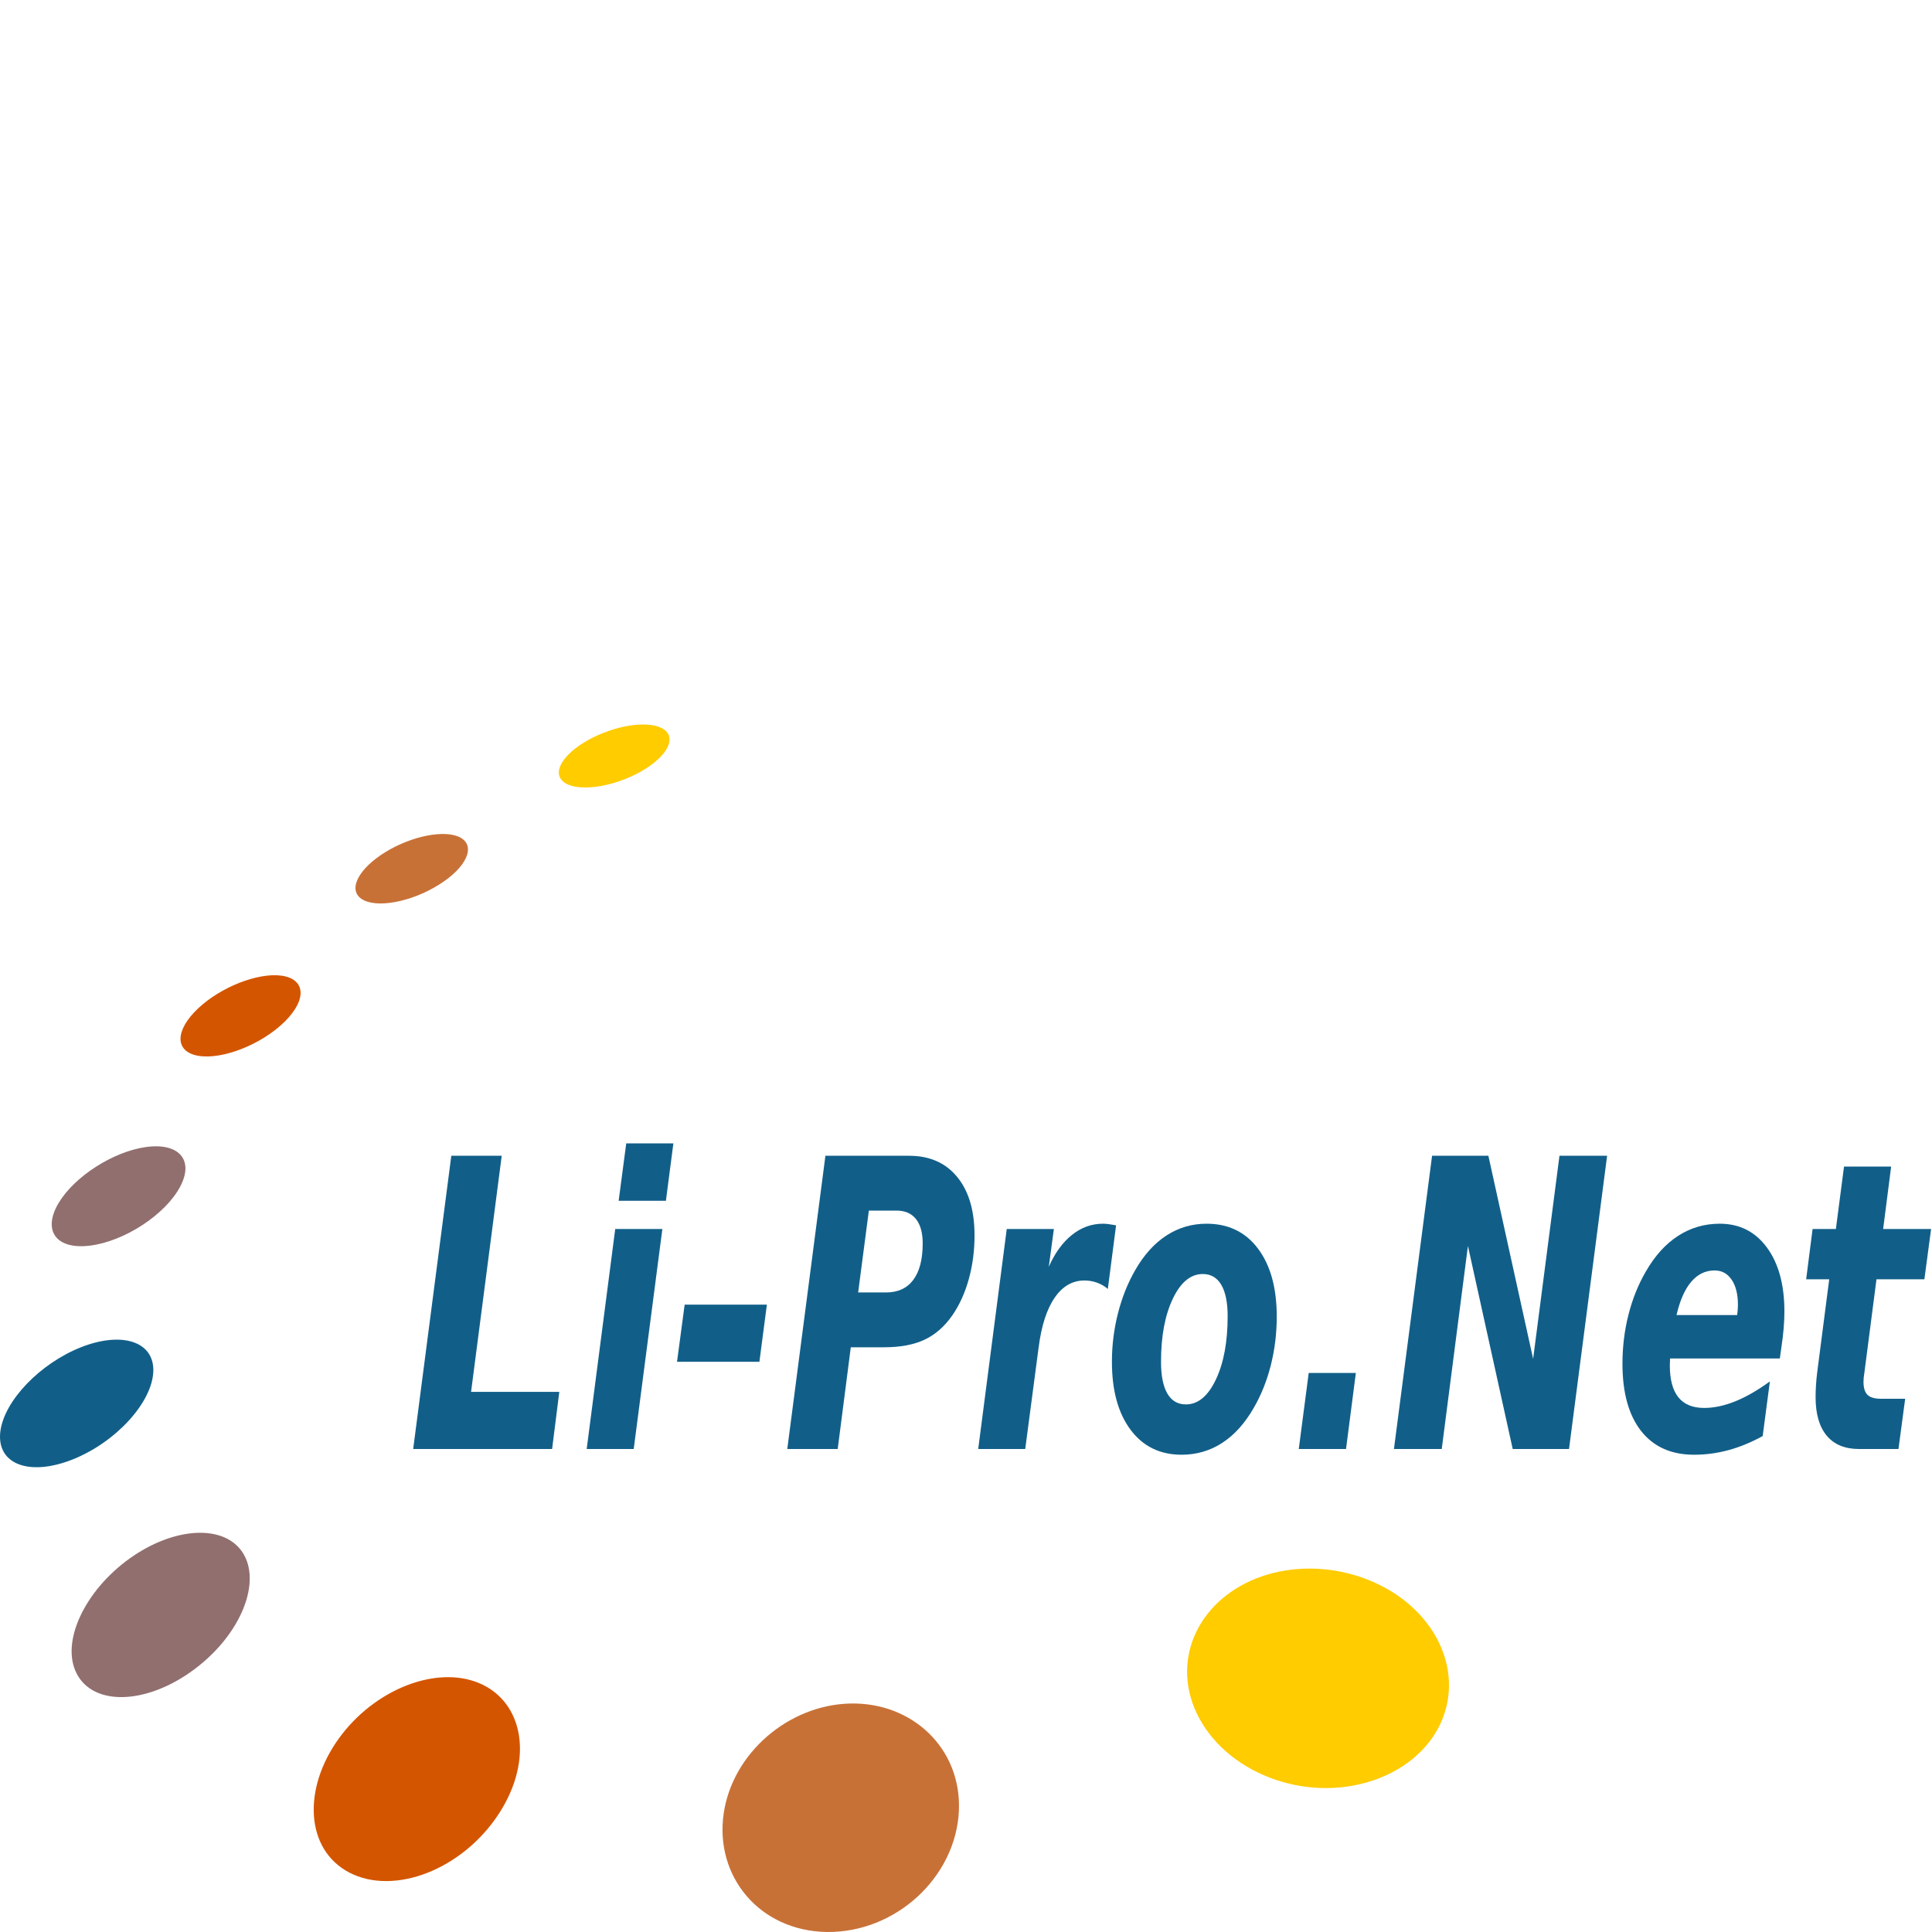
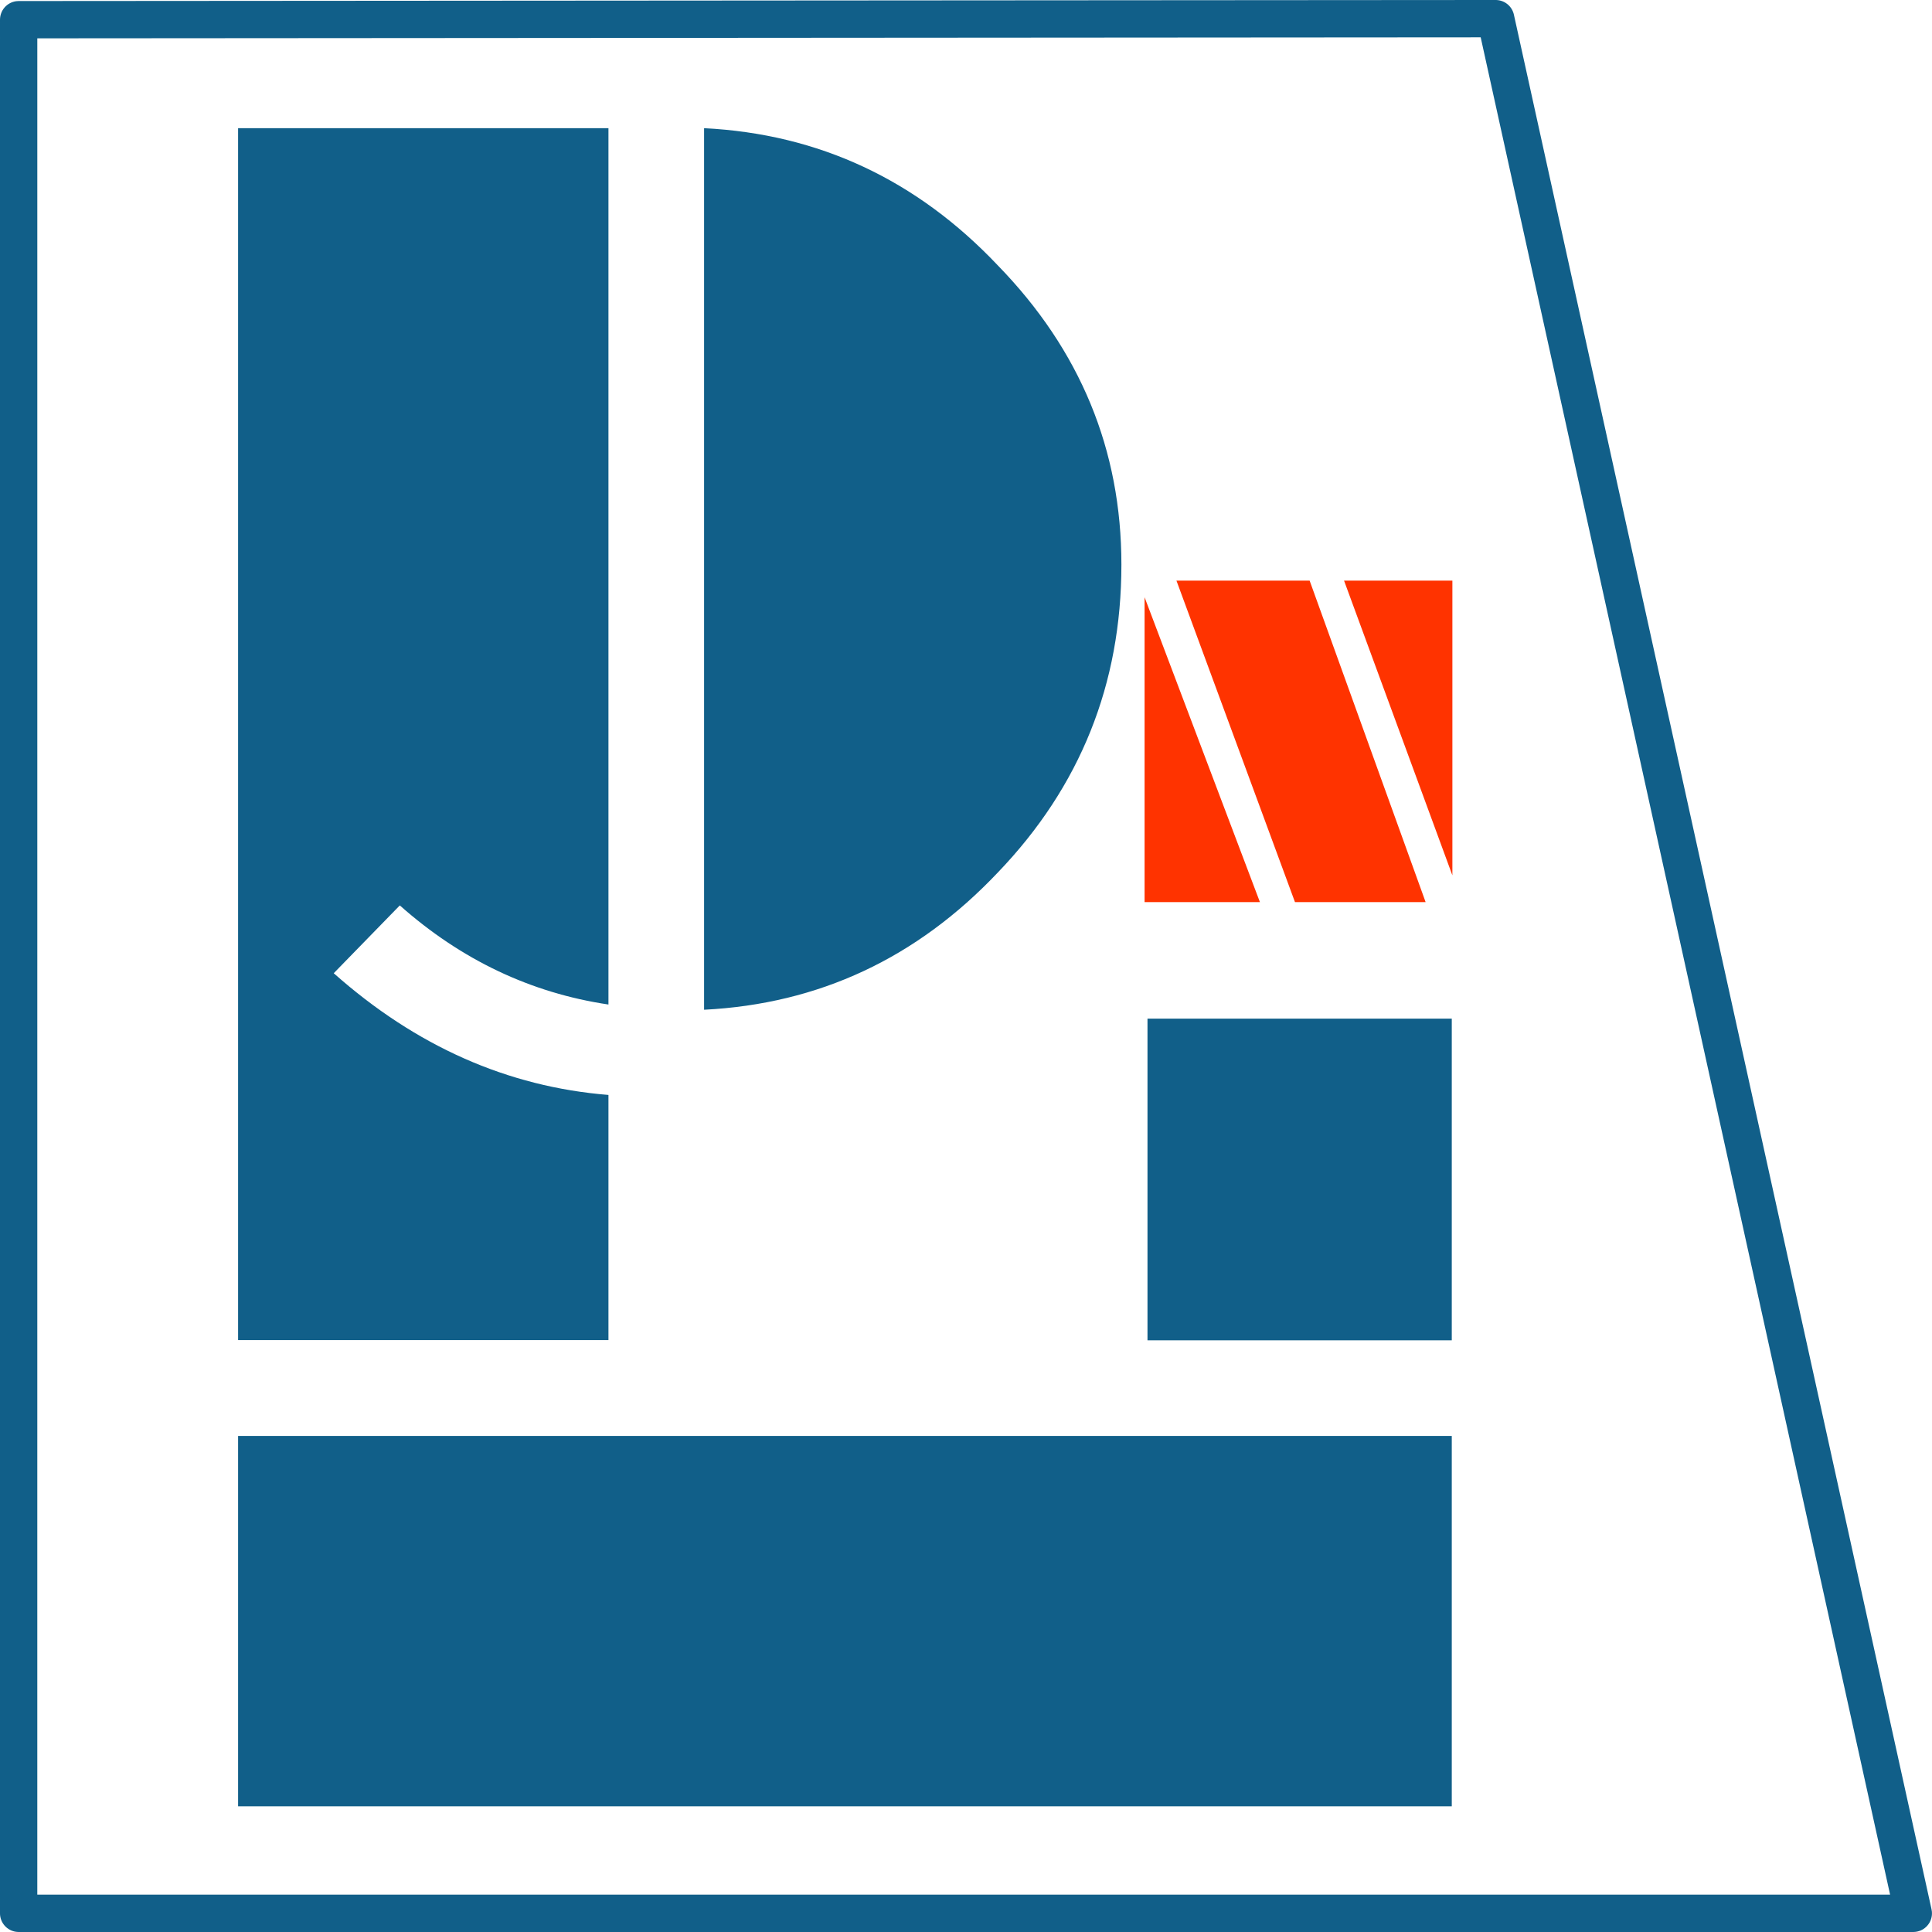
- <svg xmlns="http://www.w3.org/2000/svg" xmlns:xlink="http://www.w3.org/1999/xlink" version="1.1" width="800" height="800" viewBox="0 0 640 640" id="svg3004" style="fill-rule:evenodd">
-   <defs id="defs3006">
-     <linearGradient id="linearGradient5443">
-       <stop id="stop5445" style="stop-color:#115f89;stop-opacity:1" offset="0" />
-       <stop id="stop5451" style="stop-color:#235f89;stop-opacity:0.498" offset="0.5" />
-       <stop id="stop5447" style="stop-color:#355f89;stop-opacity:0" offset="1" />
-     </linearGradient>
-     <linearGradient id="linearGradient5387">
-       <stop id="stop5423" style="stop-color:#355f89;stop-opacity:0.059" offset="0" />
-       <stop id="stop5391" style="stop-color:#355f89;stop-opacity:0" offset="1" />
-     </linearGradient>
-     <linearGradient id="linearGradient3889">
-       <stop id="stop3891" style="stop-color:#355f89;stop-opacity:1" offset="0" />
-       <stop id="stop3893" style="stop-color:#355f89;stop-opacity:0" offset="1" />
-     </linearGradient>
-     <marker markerUnits="strokeWidth" refX="0" refY="5" markerWidth="4" markerHeight="3" orient="auto" viewBox="0 0 10 10" id="ArrowEnd">
-       <path d="M 0,0 10,5 0,10 z" id="path3009" />
-     </marker>
-     <marker markerUnits="strokeWidth" refX="10" refY="5" markerWidth="4" markerHeight="3" orient="auto" viewBox="0 0 10 10" id="ArrowStart">
-       <path d="M 10,0 0,5 10,10 z" id="path3012" />
-     </marker>
-     <linearGradient x1="281.086" y1="485.055" x2="389.861" y2="485.055" id="linearGradient5409" xlink:href="#linearGradient5443" gradientUnits="userSpaceOnUse" />
-     <linearGradient x1="281.086" y1="485.055" x2="389.861" y2="485.055" id="linearGradient5449" xlink:href="#linearGradient5443" gradientUnits="userSpaceOnUse" />
-   </defs>
-   <g transform="translate(18.01881,21.7275)" id="g3014">
-     <g transform="matrix(1.571101,0,0,2.073153,10.29056,-663.5012)" id="g3029">
-       <path d="m 272.857,593.679 c -14.218,4.228 -31.407,-0.282 -38.022,-9.563 -6.221,-8.748 -0.68,-18.536 12.052,-22.351 12.739,-3.792 28.936,-0.481 36.596,7.813 8.129,8.842 3.589,19.835 -10.625,24.1 z" id="path3016" style="fill:#ffcc00;stroke:none" />
-       <path d="m 156.346,618.271 c -14.2,-0.15 -23.755,-8.876 -21.765,-19.006 1.9,-9.6 13.629,-17.226 26.552,-17.5 13.209,-0.263 23.642,7.201 23.027,17.188 -0.672,10.558 -13.272,19.437 -27.814,19.317 z" id="path3018" style="fill:#c87137;stroke:none" />
-       <path d="m 55.589,608.757 c -9.187,-3.672 -9.882,-13.321 -2.14,-21.435 7.472,-7.817 20.447,-11.688 29.53,-8.827 9.42,2.989 11.583,12.206 4.25,20.808 -7.633,8.936 -22.077,13.25 -31.64,9.454 z" id="path3020" style="fill:#d45500;stroke:none" />
-       <path d="m -1.867,576.96 c -3.394,-5.042 1.712,-13.205 11.121,-18.337 9.255,-5.042 19.768,-5.568 23.796,-1.089 4.186,4.686 -0.146,13.107 -10.017,18.724 -10.058,5.711 -21.345,5.981 -24.9,0.702 z" id="path3022" style="fill:#916f6f;stroke:none" />
-       <path d="m -17.948,538.296 c 0.826,-4.945 8.421,-10.892 17.019,-13.464 8.594,-2.564 15.409,-0.935 15.236,3.826 -0.195,4.956 -7.843,11.358 -17.087,14.132 -9.244,2.752 -16.013,0.665 -15.168,-4.494 z" id="path3024" style="fill:#115f89;fill-opacity:1;stroke:none" />
-       <path d="m -5.648,501.775 c 3.353,-4.246 11.489,-8.189 18.352,-8.925 6.953,-0.743 10.276,2.027 7.261,6.334 -3.124,4.453 -11.718,8.733 -19.017,9.416 -7.19,0.676 -10.058,-2.44 -6.597,-6.826 z" id="path3026" style="fill:#916f6f;fill-opacity:1;stroke:none" />
-       <path d="m 23.743,470.699 c 4.787,-3.417 12.559,-5.737 17.541,-5.241 5.091,0.514 5.504,3.766 0.736,7.348 -4.896,3.661 -13.16,6.127 -18.262,5.459 -4.99,-0.672 -4.907,-4.074 -0.015,-7.565 z" id="path3028" style="fill:#d45500;fill-opacity:1;stroke:none" />
-       <path d="m 63.267,445.705 c 5.624,-2.609 12.645,-3.634 15.822,-2.294 3.255,1.382 1.28,4.753 -4.562,7.52 -5.913,2.805 -13.272,3.815 -16.31,2.272 -2.951,-1.509 -0.635,-4.855 5.05,-7.498 z" id="path3030" style="fill:#c87137;fill-opacity:1;stroke:none" />
-       <path d="m 109.211,426.665 c 6.154,-1.84 12.251,-1.78 13.652,0.184 1.434,2.016 -2.624,5.268 -9.109,7.205 -6.484,1.937 -12.657,1.746 -13.772,-0.372 -1.07,-2.061 3.067,-5.181 9.229,-7.017 z" id="path3032" style="fill:#ffcc00;fill-opacity:1;stroke:none" />
+ <svg xmlns="http://www.w3.org/2000/svg" version="1.1" width="159.999" height="160.001" id="svg2985" style="enable-background:new">
+   <defs id="defs2987" />
+   <g transform="translate(-157.4827,-417.3023)" id="layer3">
+     <path d="m 159.028,418.933 122.321,-0.086 34.587,156.91 -156.909,0 z" id="rect4174" style="fill:none;stroke:#115f89;stroke-width:3.09;stroke-linecap:round;stroke-linejoin:round;stroke-miterlimit:4;stroke-opacity:1;stroke-dasharray:none" />
+   </g>
+   <g transform="translate(-157.4827,-417.3023)" id="layer1" style="display:inline">
+     <g transform="matrix(0,-1,1,0,-195.3918,25.61763)" id="text2994-6-0" style="font-size:24px;font-style:normal;font-variant:normal;font-weight:normal;font-stretch:normal;line-height:125%;letter-spacing:0px;word-spacing:0px;fill:#115f89;fill-opacity:1;stroke:none;font-family:DejaVu Serif;-inkscape-font-specification:DejaVu Serif">
+       <path d="m -541.276,473.105 0,-100.512 30.672,0 0,100.512 -30.672,0 m 38.592,0 0,-25.2 26.64,0 0,25.2 -26.64,0" id="path3129" style="font-size:144px;fill:#115f89;fill-opacity:1;font-family:Aldo;-inkscape-font-specification:Aldo" />
    </g>
-     <g transform="matrix(3.754548,0,0,3.754548,-972.8043,-1317.176)" id="g3034" />
-     <text x="91.144" y="490.891" id="text3073" xml:space="preserve" style="font-size:84.102px;font-style:normal;font-weight:normal;line-height:125%;letter-spacing:0px;word-spacing:0px;fill:#000000;fill-opacity:1;stroke:none;font-family:Bitstream Vera Sans">
-       <tspan x="91.144" y="490.891" id="tspan3075" />
-     </text>
-     <text x="143.287" y="374.178" transform="scale(0.8164966,1.224745)" id="text3029" xml:space="preserve" style="font-size:88.289px;font-style:normal;font-variant:normal;font-weight:normal;font-stretch:normal;line-height:125%;letter-spacing:0px;word-spacing:0px;fill:#115f89;fill-opacity:1;stroke:none;font-family:DejaVu Serif;-inkscape-font-specification:DejaVu Serif">
-       <tspan x="143.287" y="374.178" id="tspan3031" style="font-size:108.8px;font-style:oblique;font-variant:normal;font-weight:bold;font-stretch:normal;fill:#115f89;fill-opacity:1;font-family:DejaVu Sans;-inkscape-font-specification:DejaVu Sans Bold Oblique">Li-Pro.Net</tspan>
-     </text>
+     <g transform="translate(-45.66803,133.5123)" id="text2994-8-4-9" style="font-size:24px;font-style:normal;font-variant:normal;font-weight:normal;font-stretch:normal;line-height:125%;letter-spacing:0px;word-spacing:0px;fill:#115f89;fill-opacity:1;stroke:none;font-family:DejaVu Serif;-inkscape-font-specification:DejaVu Serif">
+       <path d="m 222.869,394.773 0,-100.368 30.672,0 0,72.576 c -6.432,-0.96 -12.192,-3.696 -17.28,-8.208 l -5.472,5.616 c 6.816,6.048 14.4,9.408 22.752,10.08 l 0,20.304 -30.672,0 m 38.592,-27.36 0,-73.008 c 9.504,0.48 17.616,4.272 24.336,11.376 6.816,7.008 10.224,15.264 10.224,24.768 -8e-5,9.888 -3.408,18.384 -10.224,25.488 -6.72,7.104 -14.832,10.896 -24.336,11.376" id="path3153" style="font-size:144px;fill:#115f89;fill-opacity:1;font-family:Aldo;-inkscape-font-specification:Aldo" />
+     </g>
+     <g transform="matrix(0.7330211,0,0,0.5305375,10.6134,231.0573)" id="text2994-8-6-0-6" style="font-size:24px;font-style:normal;font-variant:normal;font-weight:normal;font-stretch:normal;line-height:125%;letter-spacing:0px;word-spacing:0px;fill:#ff3300;fill-opacity:1;stroke:none;font-family:DejaVu Serif;-inkscape-font-specification:DejaVu Serif">
+       <path d="m 329.675,491.868 0,-47.592 13.032,47.592 -13.032,0 m 3.6,-50.184 15.048,0 13.104,50.184 -14.76,0 -13.392,-50.184 m 18.936,0 12.24,0 0,46.008 -12.24,-46.008" id="path3187" style="font-size:72px;fill:#ff3300;fill-opacity:1;font-family:Aldo;-inkscape-font-specification:Aldo" />
+     </g>
  </g>
-   <g transform="translate(18.01881,21.7275)" id="g3050" />
</svg>
